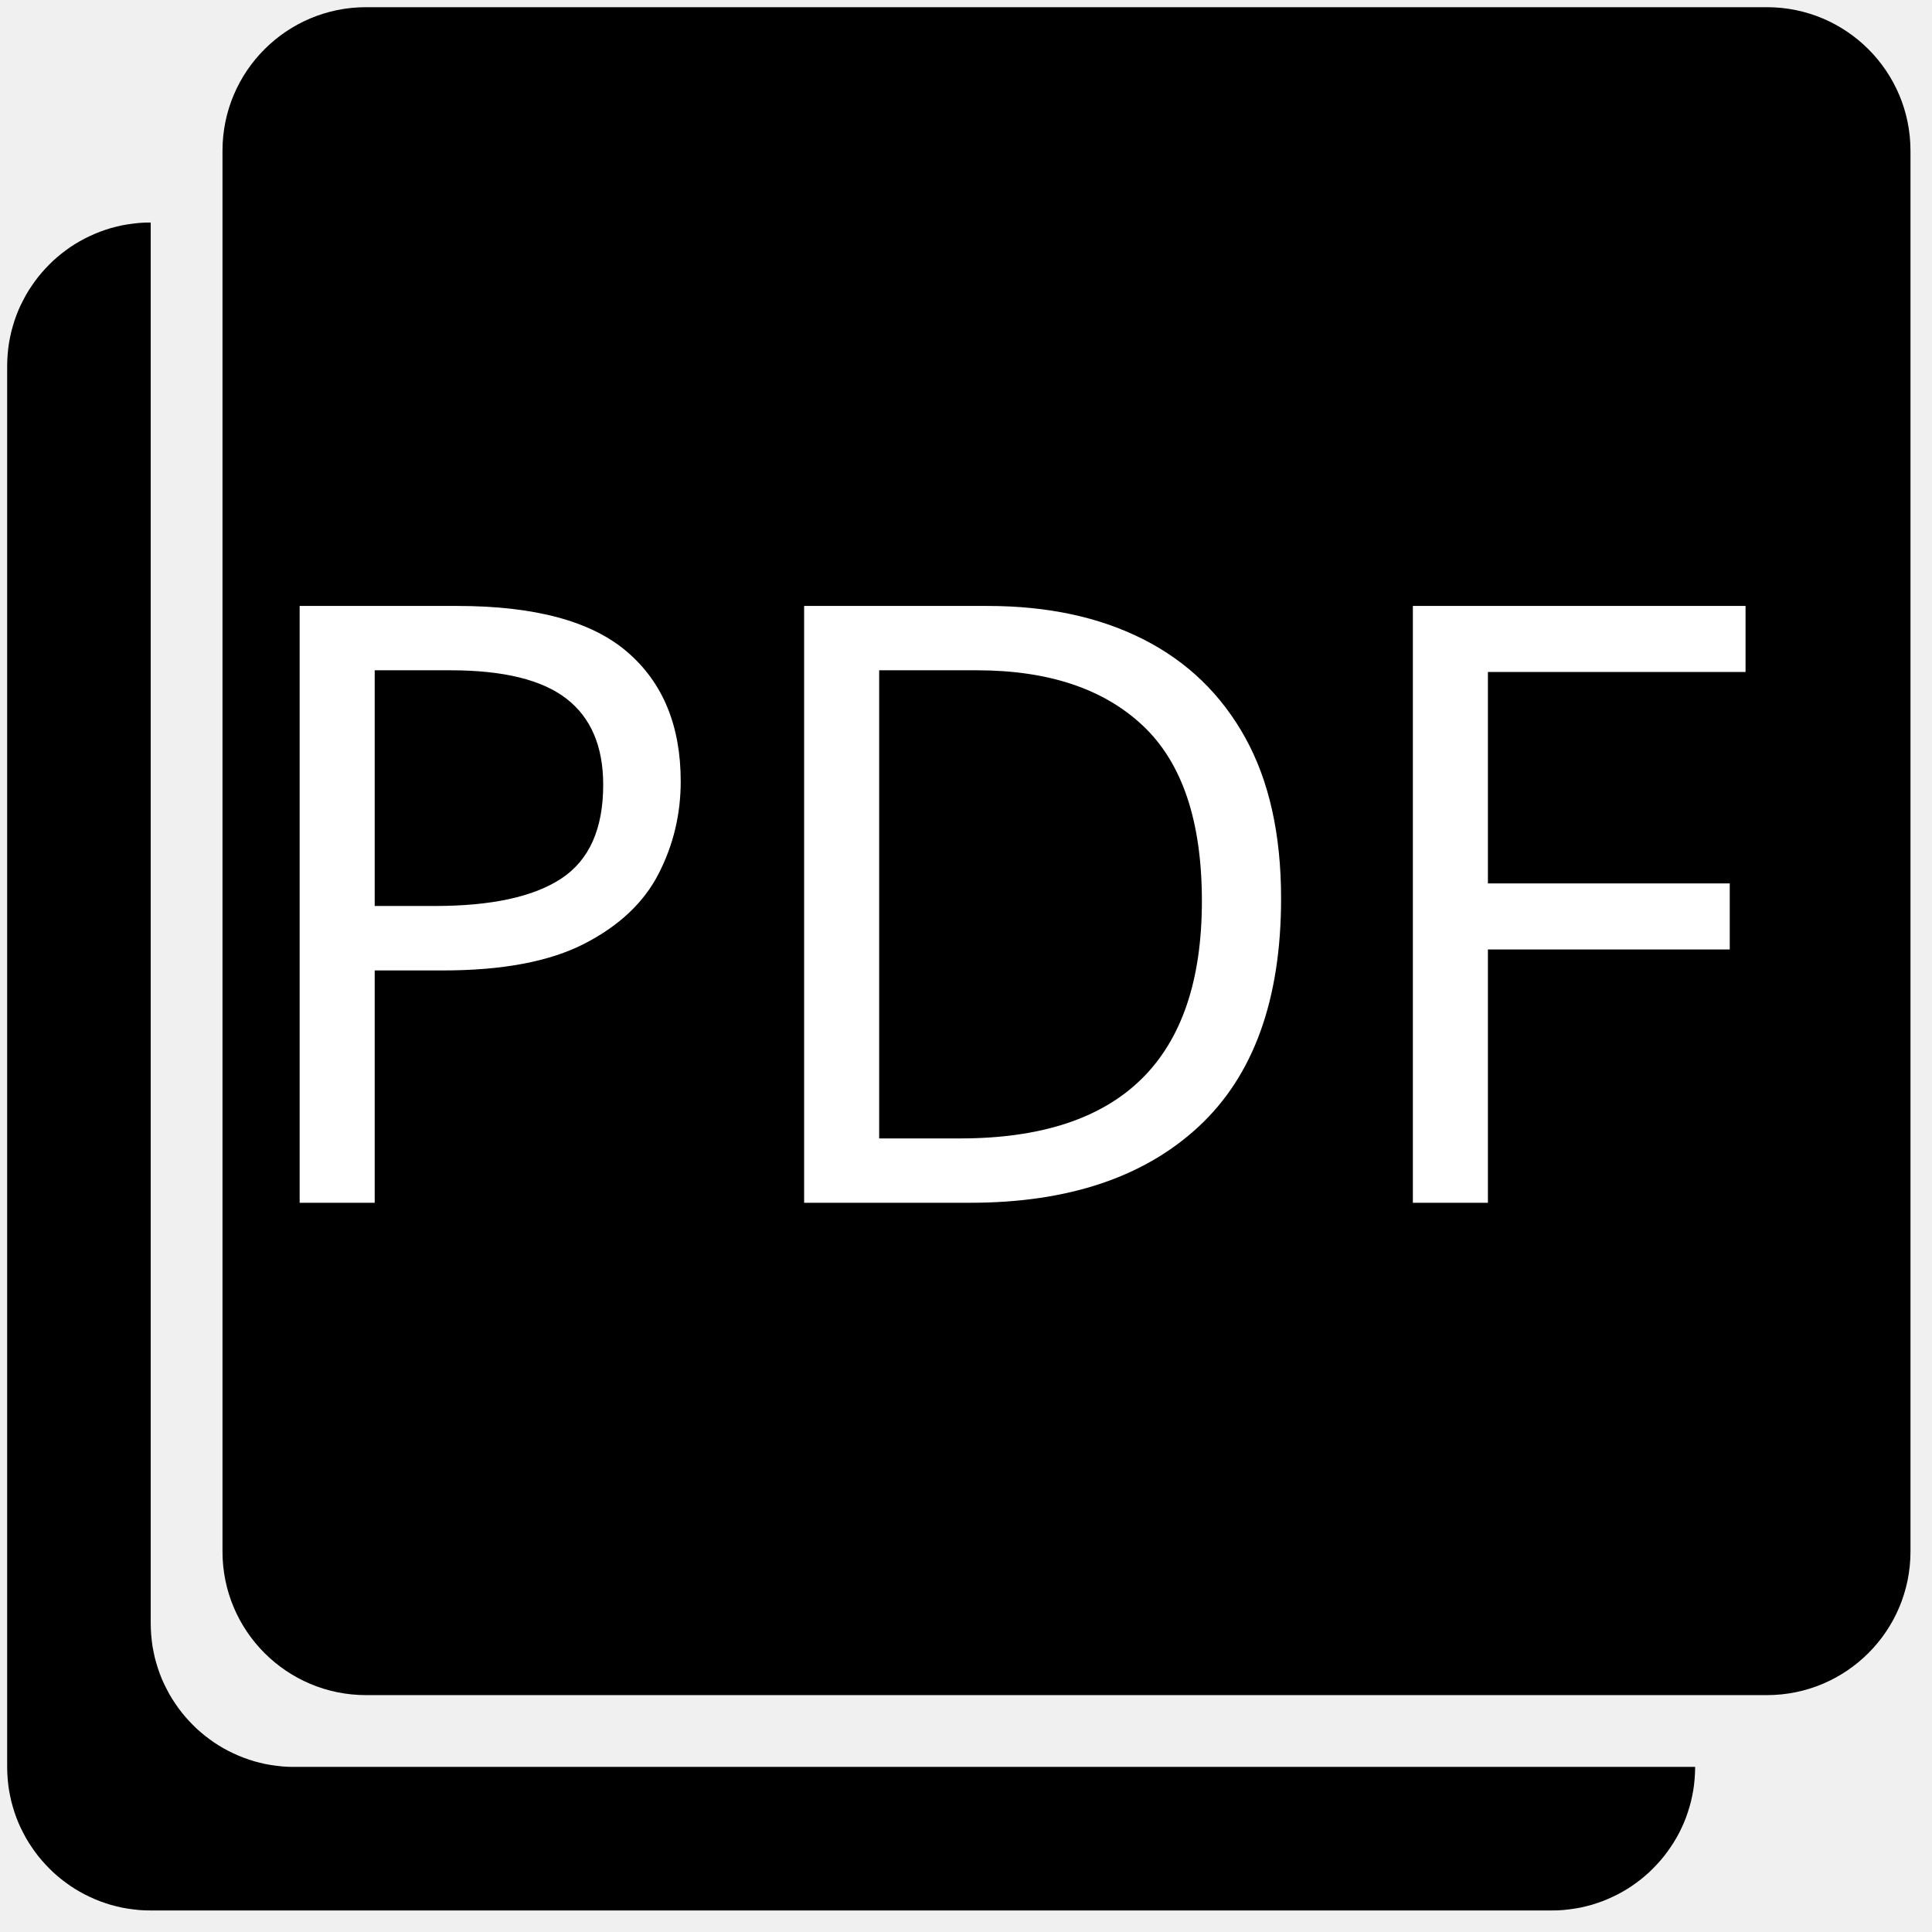
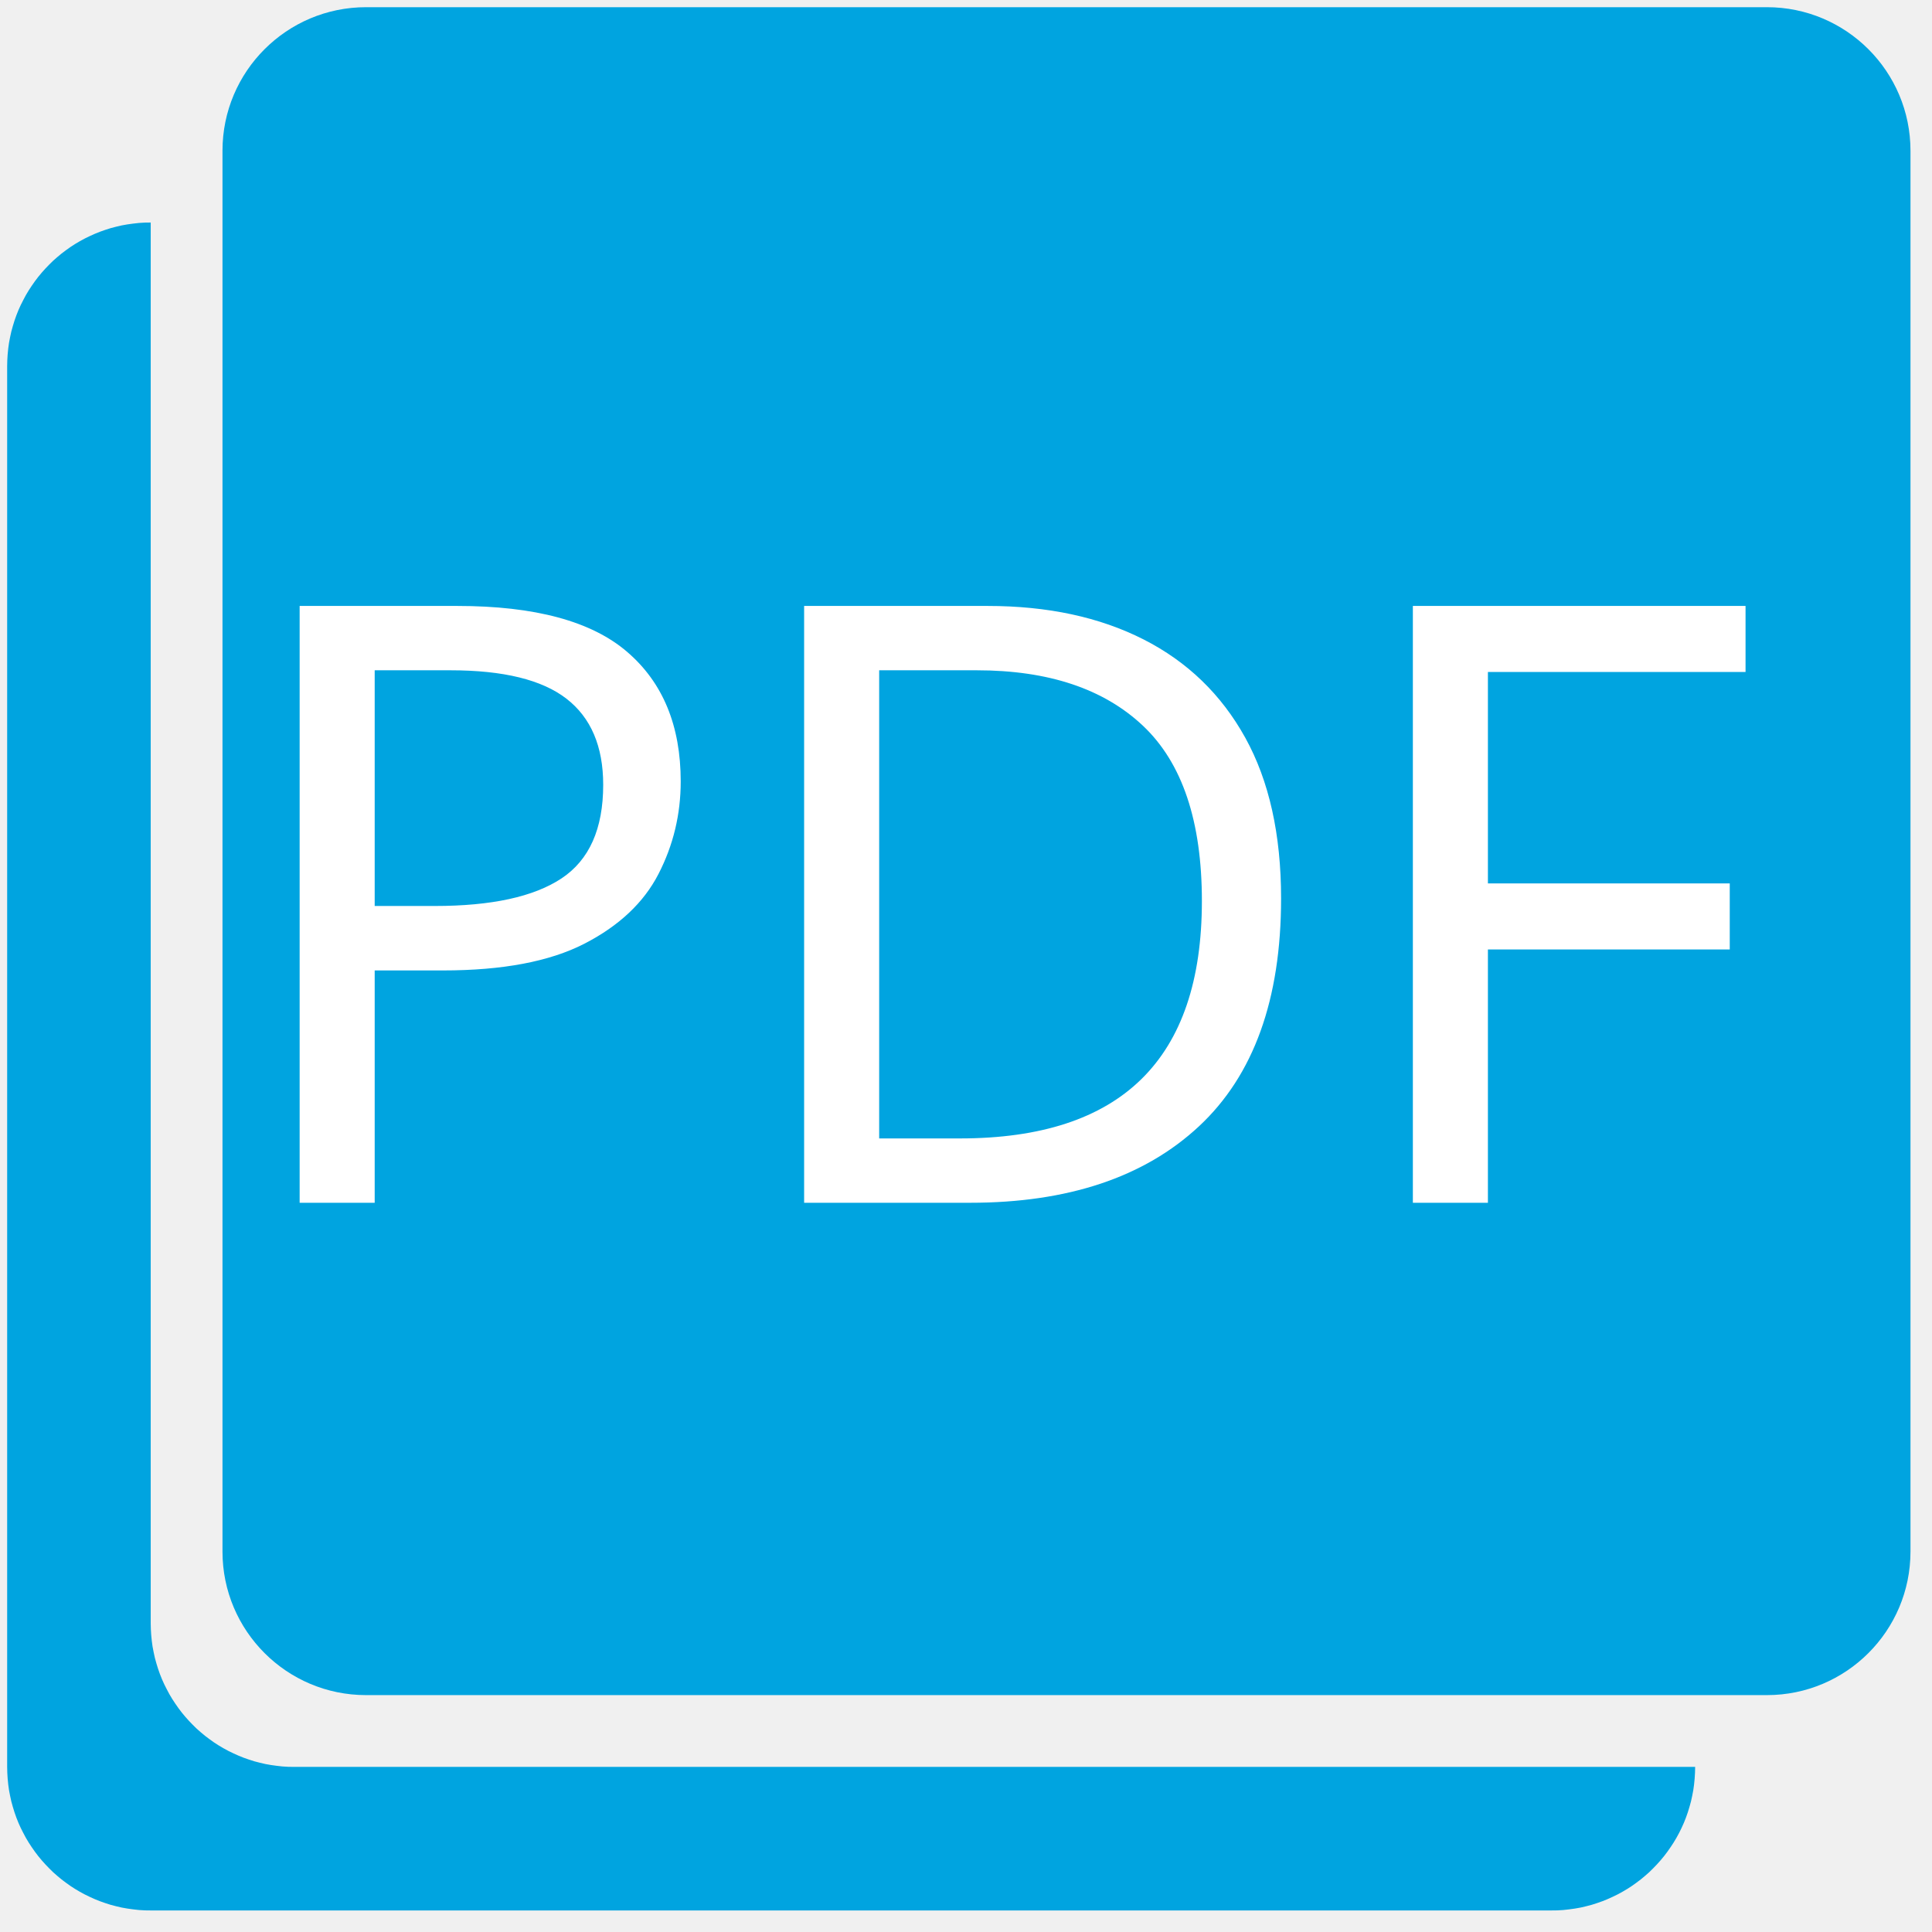
<svg xmlns="http://www.w3.org/2000/svg" version="1.1" preserveAspectRatio="xMidYMid meet" viewBox="213.263 71.198 269.165 269.165" width="16" height="16" id="svg16">
  <defs id="defs40">
    <path d="M459.43 72.2C470.47 72.2 479.43 81.15 479.43 92.2C479.43 135.23 479.43 244.33 479.43 287.36C479.43 298.41 470.47 307.36 459.43 307.36C416.39 307.36 307.3 307.36 264.26 307.36C253.22 307.36 244.26 298.41 244.26 287.36C244.26 244.33 244.26 135.23 244.26 92.2C244.26 81.15 253.22 72.2 264.26 72.2C307.3 72.2 416.39 72.2 459.43 72.2Z" id="bjjSlAvgE" />
    <path d="M449.28 319.81L449.17 320.61L449.02 321.39L448.85 322.17L448.64 322.93L448.41 323.68L448.15 324.42L447.86 325.15L447.54 325.86L447.2 326.55L446.83 327.23L446.43 327.9L446.01 328.54L445.57 329.17L445.1 329.79L444.61 330.38L444.1 330.95L443.57 331.5L443.02 332.04L442.44 332.55L441.85 333.04L441.24 333.5L440.61 333.95L439.96 334.37L439.3 334.76L438.62 335.13L437.92 335.47L437.21 335.79L436.49 336.08L435.75 336.34L435 336.58L434.23 336.78L433.46 336.96L432.67 337.1L431.87 337.21L431.07 337.3L430.25 337.35L429.43 337.36L234.26 337.36L233.44 337.35L232.62 337.3L231.82 337.21L231.02 337.1L230.23 336.96L229.46 336.78L228.69 336.58L227.94 336.34L227.2 336.08L226.48 335.79L225.77 335.47L225.07 335.13L224.39 334.76L223.73 334.37L223.08 333.95L222.45 333.5L221.84 333.04L221.25 332.55L220.67 332.04L220.12 331.5L219.59 330.95L219.08 330.38L218.59 329.79L218.12 329.17L217.68 328.54L217.26 327.9L216.86 327.23L216.5 326.55L216.15 325.86L215.83 325.15L215.54 324.42L215.28 323.68L215.05 322.93L214.84 322.17L214.67 321.39L214.52 320.61L214.41 319.81L214.33 319L214.28 318.19L214.26 317.36L214.26 122.2L214.28 121.37L214.33 120.56L214.41 119.75L214.52 118.95L214.67 118.17L214.84 117.39L215.05 116.63L215.28 115.88L215.54 115.14L215.83 114.41L216.15 113.7L216.5 113.01L216.86 112.33L217.26 111.66L217.68 111.02L218.12 110.39L218.59 109.77L219.08 109.18L219.59 108.61L220.12 108.06L220.67 107.52L221.25 107.01L221.84 106.52L222.45 106.06L223.08 105.61L223.73 105.19L224.39 104.8L225.07 104.43L225.77 104.09L226.48 103.77L227.2 103.48L227.94 103.22L228.69 102.98L229.46 102.78L230.23 102.6L231.02 102.46L231.82 102.35L232.62 102.26L233.44 102.21L234.26 102.2L234.26 297.36L234.28 298.19L234.33 299L234.41 299.81L234.52 300.61L234.67 301.39L234.84 302.17L235.05 302.93L235.28 303.68L235.54 304.42L235.83 305.15L236.15 305.86L236.5 306.55L236.86 307.23L237.26 307.9L237.68 308.54L238.12 309.17L238.59 309.79L239.08 310.38L239.59 310.95L240.12 311.5L240.67 312.04L241.25 312.55L241.84 313.04L242.45 313.5L243.08 313.95L243.73 314.37L244.39 314.76L245.07 315.13L245.77 315.47L246.48 315.79L247.2 316.08L247.94 316.34L248.69 316.58L249.46 316.78L250.23 316.96L251.02 317.1L251.82 317.21L252.62 317.3L253.44 317.35L254.26 317.36L449.43 317.36L449.41 318.19L449.36 319L449.28 319.81Z" id="a7hcXfB9mU" />
  </defs>
  <g id="g53">
    <g id="g6877">
      <g id="g44">
-         <path d="m 459.43,72.2 c 11.04,0 20,8.95 20,20 0,43.03 0,152.13 0,195.16 0,11.05 -8.96,20 -20,20 -43.04,0 -152.13,0 -195.17,0 -11.04,0 -20,-8.95 -20,-20 0,-43.03 0,-152.13 0,-195.16 0,-11.05 8.96,-20 20,-20 43.04,0 152.13,0 195.17,0 z" id="use42" style="fill:#000000;fill-opacity:1" />
+         <path d="m 459.43,72.2 c 11.04,0 20,8.95 20,20 0,43.03 0,152.13 0,195.16 0,11.05 -8.96,20 -20,20 -43.04,0 -152.13,0 -195.17,0 -11.04,0 -20,-8.95 -20,-20 0,-43.03 0,-152.13 0,-195.16 0,-11.05 8.96,-20 20,-20 43.04,0 152.13,0 195.17,0 z" id="use42" style="fill:#00a4e0;fill-opacity:1" />
      </g>
      <g id="g51">
-         <path d="m 449.28,319.81 -0.11,0.8 -0.15,0.78 -0.17,0.78 -0.21,0.76 -0.23,0.75 -0.26,0.74 -0.29,0.73 -0.32,0.71 -0.34,0.69 -0.37,0.68 -0.4,0.67 -0.42,0.64 -0.44,0.63 -0.47,0.62 -0.49,0.59 -0.51,0.57 -0.53,0.55 -0.55,0.54 -0.58,0.51 -0.59,0.49 -0.61,0.46 -0.63,0.45 -0.65,0.42 -0.66,0.39 -0.68,0.37 -0.7,0.34 -0.71,0.32 -0.72,0.29 -0.74,0.26 -0.75,0.24 -0.77,0.2 -0.77,0.18 -0.79,0.14 -0.8,0.11 -0.8,0.09 -0.82,0.05 -0.82,0.01 H 234.26 l -0.82,-0.01 -0.82,-0.05 -0.8,-0.09 -0.8,-0.11 -0.79,-0.14 -0.77,-0.18 -0.77,-0.2 -0.75,-0.24 -0.74,-0.26 -0.72,-0.29 -0.71,-0.32 -0.7,-0.34 -0.68,-0.37 -0.66,-0.39 -0.65,-0.42 -0.63,-0.45 -0.61,-0.46 -0.59,-0.49 -0.58,-0.51 -0.55,-0.54 -0.53,-0.55 -0.51,-0.57 -0.49,-0.59 -0.47,-0.62 -0.44,-0.63 -0.42,-0.64 -0.4,-0.67 -0.36,-0.68 -0.35,-0.69 -0.32,-0.71 -0.29,-0.73 -0.26,-0.74 -0.23,-0.75 -0.21,-0.76 -0.17,-0.78 -0.15,-0.78 -0.11,-0.8 -0.08,-0.81 -0.05,-0.81 -0.02,-0.83 V 122.2 l 0.02,-0.83 0.05,-0.81 0.08,-0.81 0.11,-0.8 0.15,-0.78 0.17,-0.78 0.21,-0.76 0.23,-0.75 0.26,-0.74 0.29,-0.73 0.32,-0.71 0.35,-0.69 0.36,-0.68 0.4,-0.67 0.42,-0.64 0.44,-0.63 0.47,-0.62 0.49,-0.59 0.51,-0.57 0.53,-0.55 0.55,-0.54 0.58,-0.51 0.59,-0.49 0.61,-0.46 0.63,-0.45 0.65,-0.42 0.66,-0.39 0.68,-0.37 0.7,-0.34 0.71,-0.32 0.72,-0.29 0.74,-0.26 0.75,-0.24 0.77,-0.2 0.77,-0.18 0.79,-0.14 0.8,-0.11 0.8,-0.09 0.82,-0.05 0.82,-0.01 v 195.16 l 0.02,0.83 0.05,0.81 0.08,0.81 0.11,0.8 0.15,0.78 0.17,0.78 0.21,0.76 0.23,0.75 0.26,0.74 0.29,0.73 0.32,0.71 0.35,0.69 0.36,0.68 0.4,0.67 0.42,0.64 0.44,0.63 0.47,0.62 0.49,0.59 0.51,0.57 0.53,0.55 0.55,0.54 0.58,0.51 0.59,0.49 0.61,0.46 0.63,0.45 0.65,0.42 0.66,0.39 0.68,0.37 0.7,0.34 0.71,0.32 0.72,0.29 0.74,0.26 0.75,0.24 0.77,0.2 0.77,0.18 0.79,0.14 0.8,0.11 0.8,0.09 0.82,0.05 0.82,0.01 h 195.17 l -0.02,0.83 -0.05,0.81 z" id="use49" style="fill:#000000;fill-opacity:1" />
+         <path d="m 449.28,319.81 -0.11,0.8 -0.15,0.78 -0.17,0.78 -0.21,0.76 -0.23,0.75 -0.26,0.74 -0.29,0.73 -0.32,0.71 -0.34,0.69 -0.37,0.68 -0.4,0.67 -0.42,0.64 -0.44,0.63 -0.47,0.62 -0.49,0.59 -0.51,0.57 -0.53,0.55 -0.55,0.54 -0.58,0.51 -0.59,0.49 -0.61,0.46 -0.63,0.45 -0.65,0.42 -0.66,0.39 -0.68,0.37 -0.7,0.34 -0.71,0.32 -0.72,0.29 -0.74,0.26 -0.75,0.24 -0.77,0.2 -0.77,0.18 -0.79,0.14 -0.8,0.11 -0.8,0.09 -0.82,0.05 -0.82,0.01 H 234.26 l -0.82,-0.01 -0.82,-0.05 -0.8,-0.09 -0.8,-0.11 -0.79,-0.14 -0.77,-0.18 -0.77,-0.2 -0.75,-0.24 -0.74,-0.26 -0.72,-0.29 -0.71,-0.32 -0.7,-0.34 -0.68,-0.37 -0.66,-0.39 -0.65,-0.42 -0.63,-0.45 -0.61,-0.46 -0.59,-0.49 -0.58,-0.51 -0.55,-0.54 -0.53,-0.55 -0.51,-0.57 -0.49,-0.59 -0.47,-0.62 -0.44,-0.63 -0.42,-0.64 -0.4,-0.67 -0.36,-0.68 -0.35,-0.69 -0.32,-0.71 -0.29,-0.73 -0.26,-0.74 -0.23,-0.75 -0.21,-0.76 -0.17,-0.78 -0.15,-0.78 -0.11,-0.8 -0.08,-0.81 -0.05,-0.81 -0.02,-0.83 V 122.2 l 0.02,-0.83 0.05,-0.81 0.08,-0.81 0.11,-0.8 0.15,-0.78 0.17,-0.78 0.21,-0.76 0.23,-0.75 0.26,-0.74 0.29,-0.73 0.32,-0.71 0.35,-0.69 0.36,-0.68 0.4,-0.67 0.42,-0.64 0.44,-0.63 0.47,-0.62 0.49,-0.59 0.51,-0.57 0.53,-0.55 0.55,-0.54 0.58,-0.51 0.59,-0.49 0.61,-0.46 0.63,-0.45 0.65,-0.42 0.66,-0.39 0.68,-0.37 0.7,-0.34 0.71,-0.32 0.72,-0.29 0.74,-0.26 0.75,-0.24 0.77,-0.2 0.77,-0.18 0.79,-0.14 0.8,-0.11 0.8,-0.09 0.82,-0.05 0.82,-0.01 v 195.16 l 0.02,0.83 0.05,0.81 0.08,0.81 0.11,0.8 0.15,0.78 0.17,0.78 0.21,0.76 0.23,0.75 0.26,0.74 0.29,0.73 0.32,0.71 0.35,0.69 0.36,0.68 0.4,0.67 0.42,0.64 0.44,0.63 0.47,0.62 0.49,0.59 0.51,0.57 0.53,0.55 0.55,0.54 0.58,0.51 0.59,0.49 0.61,0.46 0.63,0.45 0.65,0.42 0.66,0.39 0.68,0.37 0.7,0.34 0.71,0.32 0.72,0.29 0.74,0.26 0.75,0.24 0.77,0.2 0.77,0.18 0.79,0.14 0.8,0.11 0.8,0.09 0.82,0.05 0.82,0.01 h 195.17 l -0.02,0.83 -0.05,0.81 z" id="use49" style="fill:#00a4e0;fill-opacity:1" />
      </g>
-       <text xml:space="preserve" style="font-style:normal;font-weight:normal;font-size:116.317px;line-height:1.25;font-family:sans-serif;fill:#000000;fill-opacity:1;stroke:none;stroke-width:2.908" x="244.044" y="238.472" id="text2432" transform="scale(0.9987658,1.001236)">
+       <text xml:space="preserve" style="font-style:normal;font-weight:normal;font-size:116.317px;line-height:1.25;font-family:sans-serif;fill:#00a4e0;fill-opacity:1;stroke:none;stroke-width:2.908" x="244.044" y="238.472" id="text2432" transform="scale(0.9987658,1.001236)">
        <tspan id="tspan2430" style="fill:#ffffff;stroke-width:2.908" x="244.044" y="238.472" rotate="0 0 0 0">PDF</tspan>
      </text>
    </g>
  </g>
</svg>
